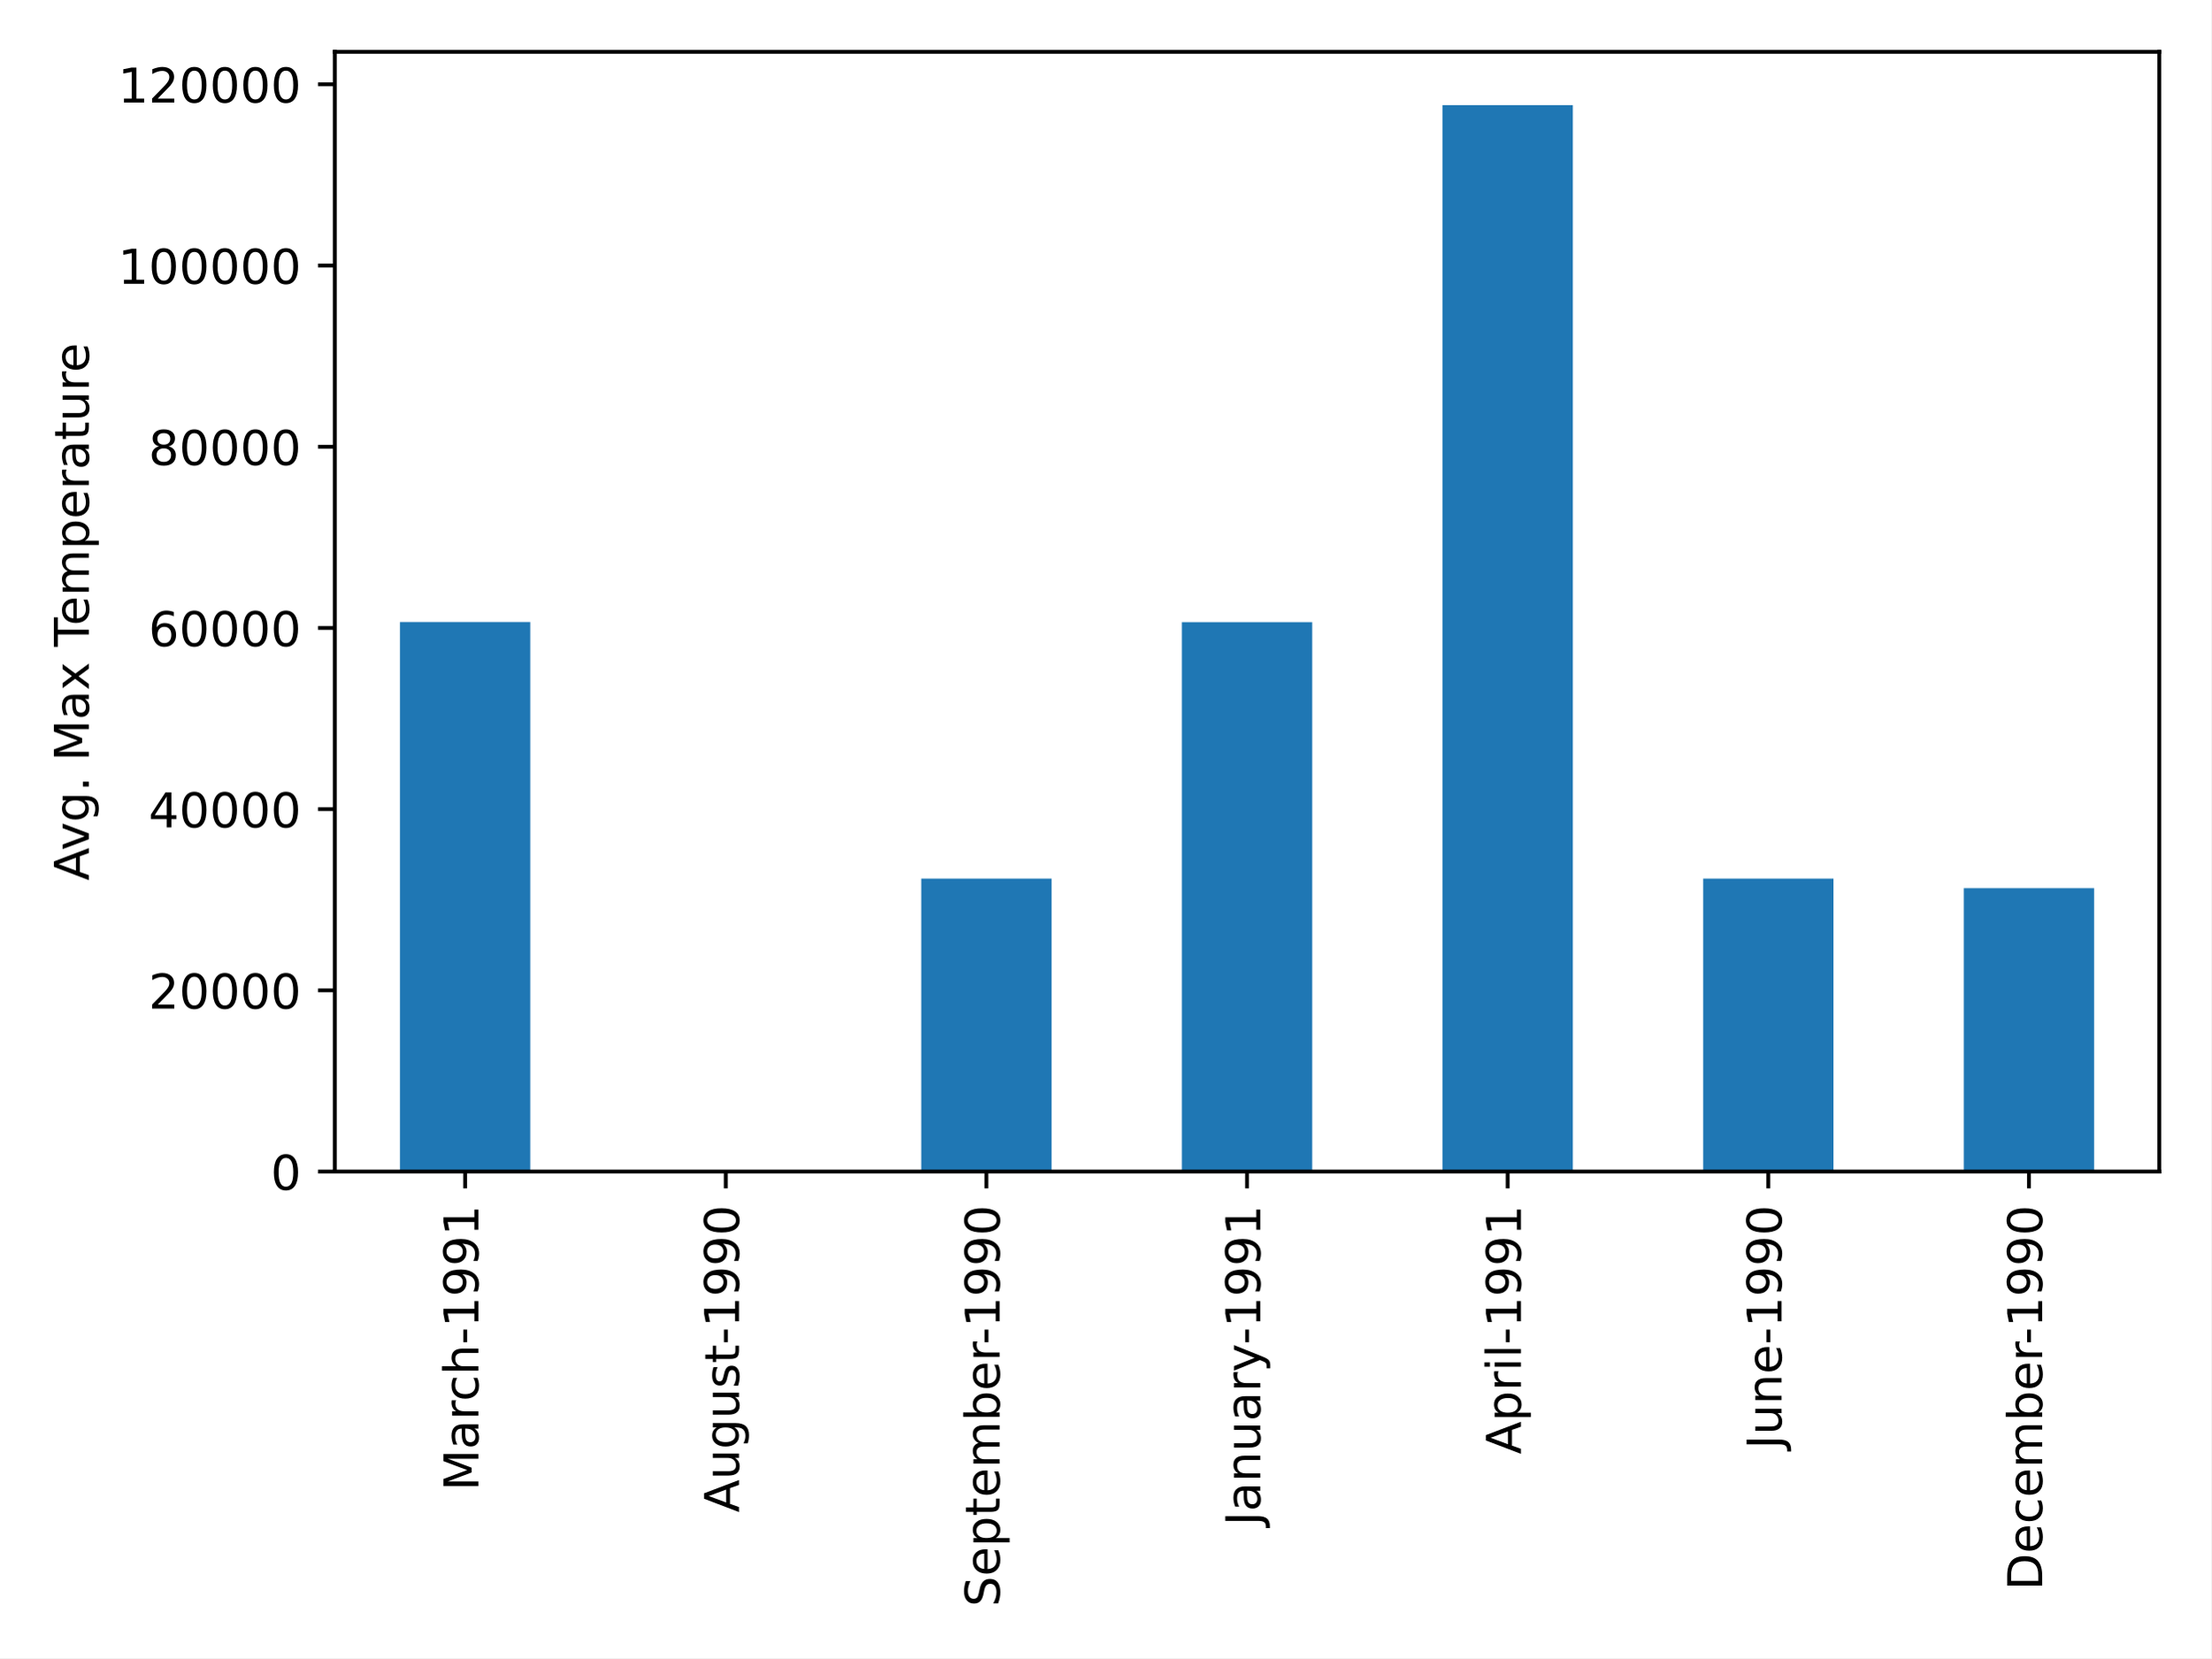
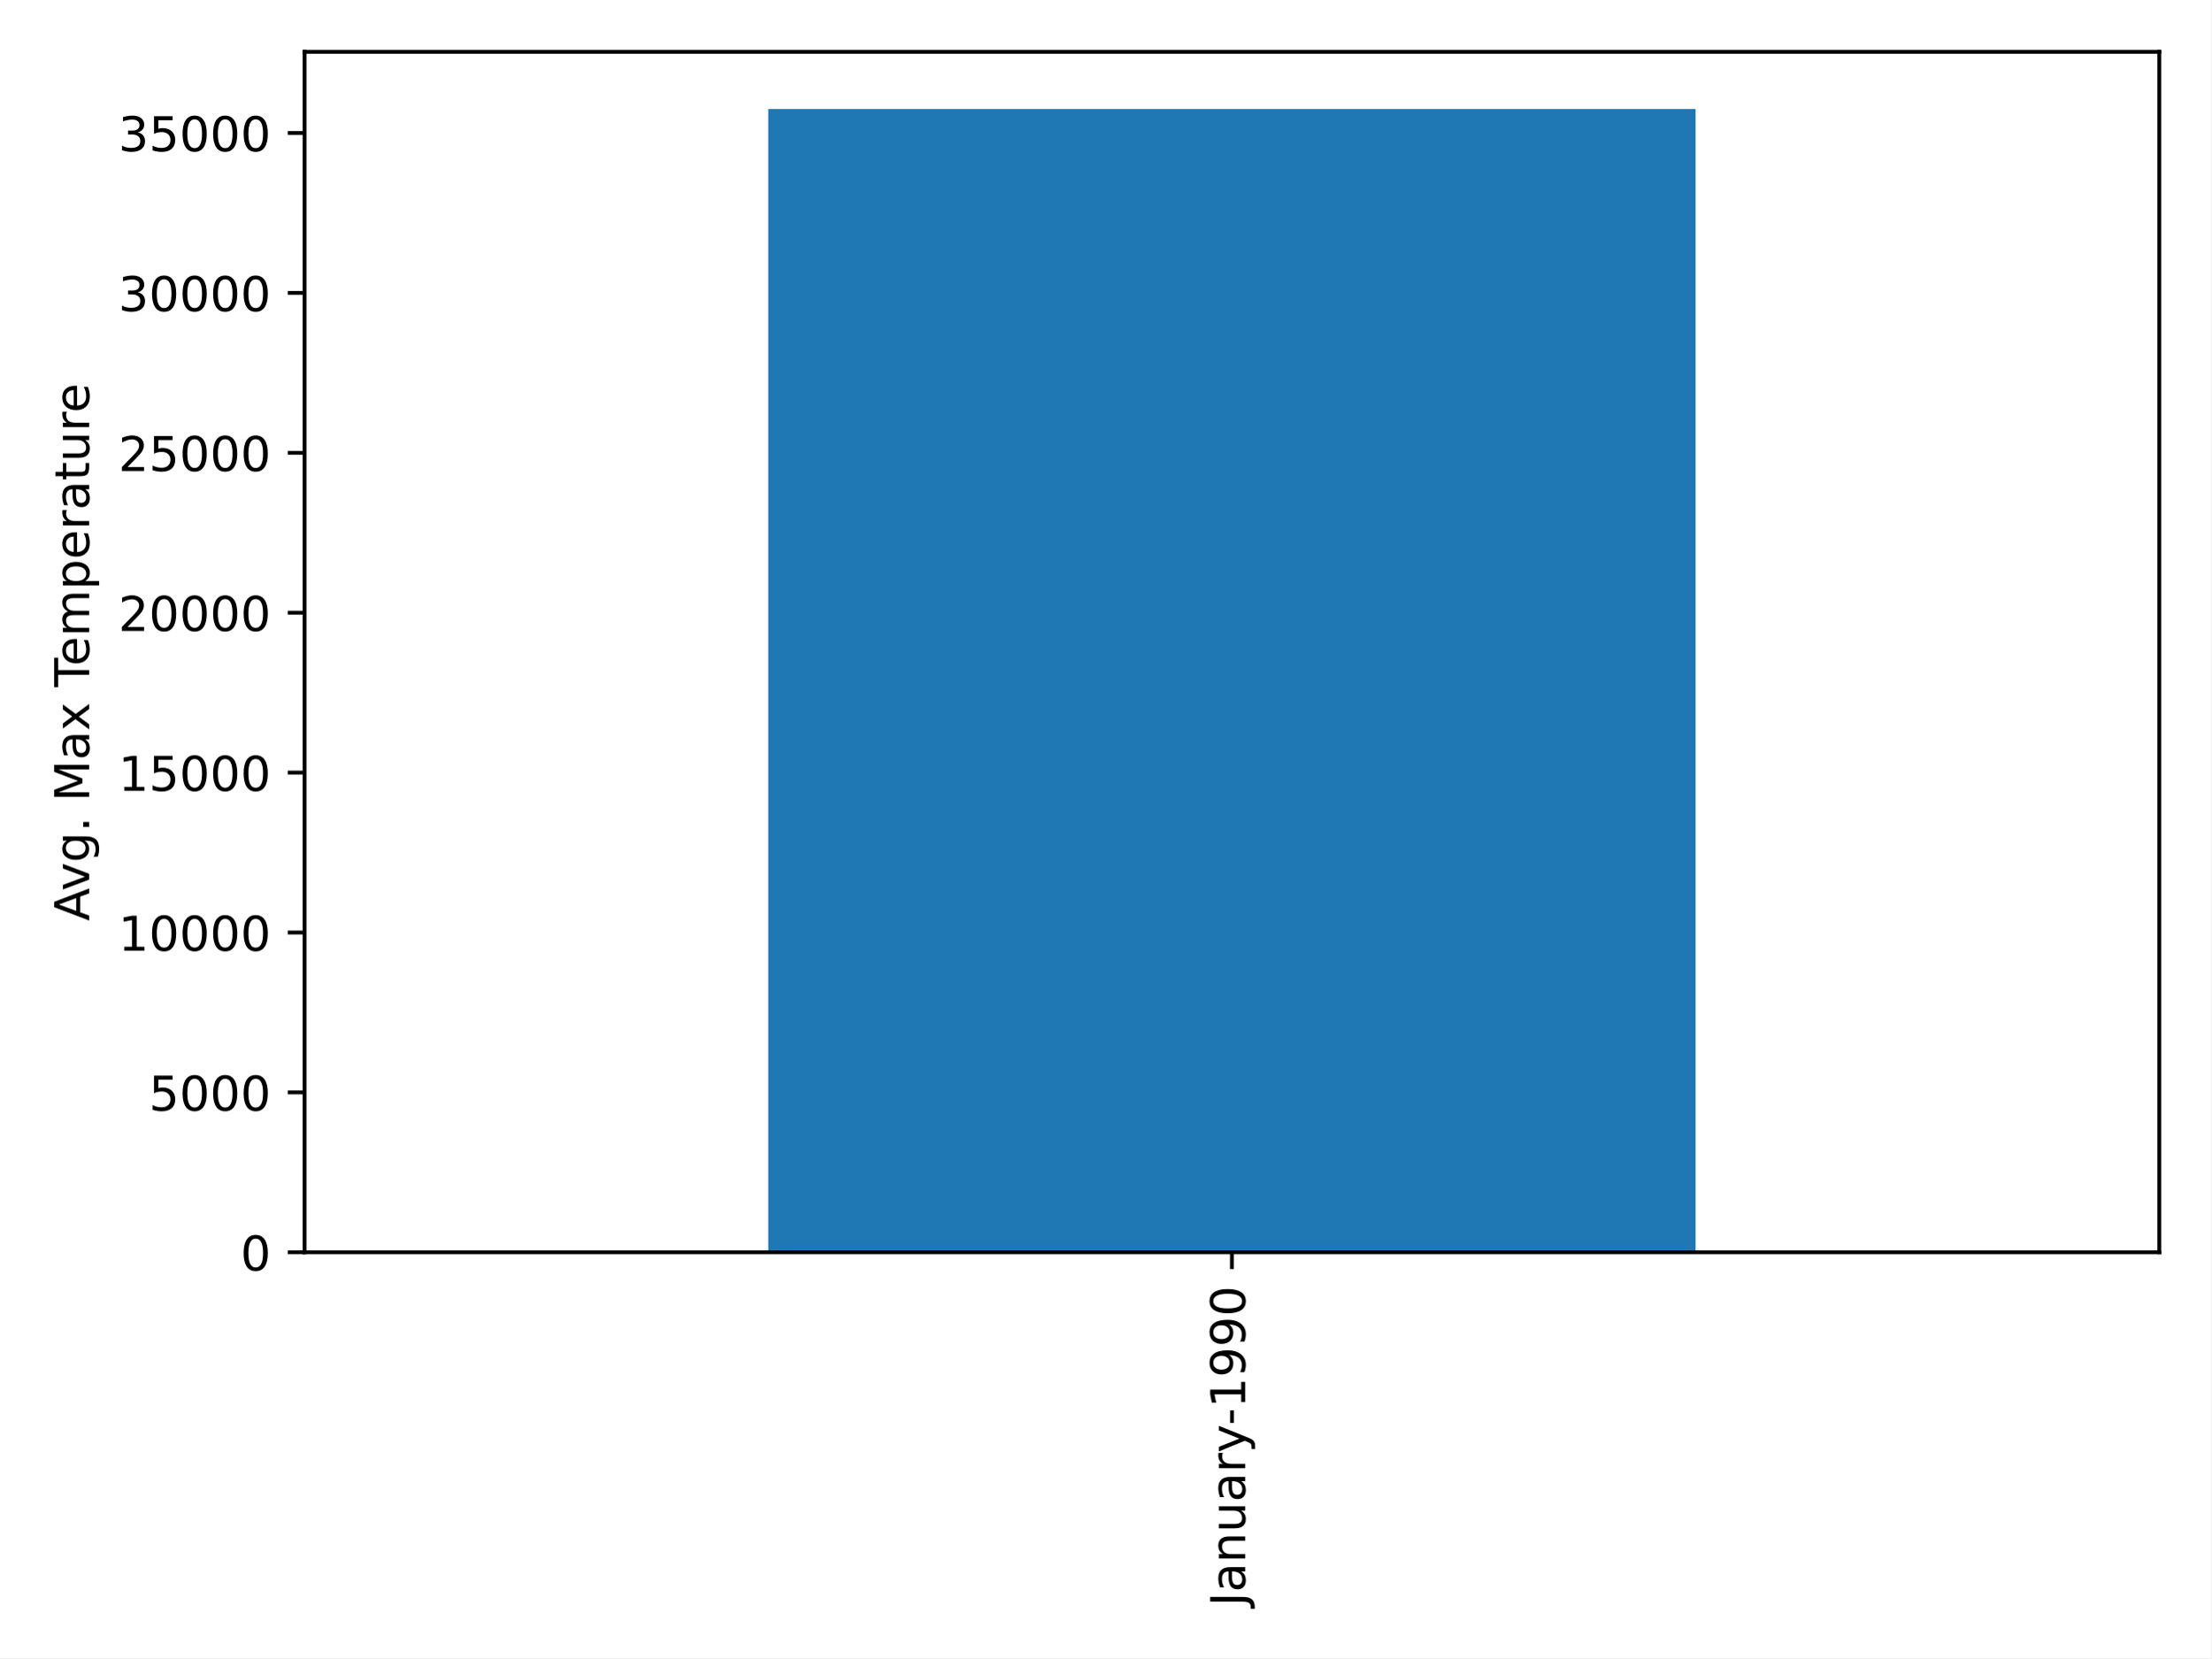
<svg xmlns="http://www.w3.org/2000/svg" xmlns:xlink="http://www.w3.org/1999/xlink" width="460.8pt" height="345.6pt" viewBox="0 0 460.8 345.6" version="1.1">
  <defs>
    <style type="text/css">*{stroke-linejoin: round; stroke-linecap: butt}</style>
  </defs>
  <g id="figure_1">
    <g id="patch_1">
      <path d="M 0 345.6  L 460.8 345.6  L 460.8 0  L 0 0  z " style="fill: #ffffff" />
    </g>
    <g id="axes_1">
      <g id="patch_2">
-         <path d="M 69.77 244.19  L 450 244.19  L 450 10.8  L 69.77 10.8  z " style="fill: #ffffff" />
+         <path d="M 63.47 261.02  L 450 261.02  L 450 10.8  L 63.47 10.8  z " style="fill: #ffffff" />
      </g>
      <g id="patch_3">
-         <path d="M 83.35 244.19  L 110.509 244.19  L 110.509 129.654  L 83.35 129.654  z " clip-path="url(#pbc28291273)" style="fill: #1f77b4" />
-       </g>
-       <g id="patch_4">
-         <path d="M 137.668 244.19  L 164.827 244.19  L 164.827 244.038  L 137.668 244.038  z " clip-path="url(#pbc28291273)" style="fill: #1f77b4" />
-       </g>
-       <g id="patch_5">
-         <path d="M 191.987 244.19  L 219.146 244.19  L 219.146 183.134  L 191.987 183.134  z " clip-path="url(#pbc28291273)" style="fill: #1f77b4" />
-       </g>
-       <g id="patch_6">
-         <path d="M 246.305 244.19  L 273.465 244.19  L 273.465 129.669  L 246.305 129.669  z " clip-path="url(#pbc28291273)" style="fill: #1f77b4" />
-       </g>
-       <g id="patch_7">
-         <path d="M 300.624 244.19  L 327.783 244.19  L 327.783 21.914  L 300.624 21.914  z " clip-path="url(#pbc28291273)" style="fill: #1f77b4" />
-       </g>
-       <g id="patch_8">
-         <path d="M 354.942 244.19  L 382.102 244.19  L 382.102 183.127  L 354.942 183.127  z " clip-path="url(#pbc28291273)" style="fill: #1f77b4" />
-       </g>
-       <g id="patch_9">
-         <path d="M 409.261 244.19  L 436.42 244.19  L 436.42 185.119  L 409.261 185.119  z " clip-path="url(#pbc28291273)" style="fill: #1f77b4" />
+         <path d="M 160.102 261.02  L 353.368 261.02  L 353.368 22.715  L 160.102 22.715  z " clip-path="url(#pdf7bbe74b1)" style="fill: #1f77b4" />
      </g>
      <g id="matplotlib.axis_1">
        <g id="xtick_1">
          <g id="line2d_1">
            <defs>
-               <path id="m9dfd75c09c" d="M 0 0  L 0 3.5  " style="stroke: #000000; stroke-width: 0.8" />
+               <path id="md029261d24" d="M 0 0  L 0 3.5  " style="stroke: #000000; stroke-width: 0.8" />
            </defs>
            <g>
-               <use xlink:href="#m9dfd75c09c" x="96.929" y="244.19" style="stroke: #000000; stroke-width: 0.8" />
+               <use xlink:href="#md029261d24" x="256.735" y="261.02" style="stroke: #000000; stroke-width: 0.8" />
            </g>
          </g>
          <g id="text_1">
-             <g transform="translate(99.68866 310.7259) rotate(-90) scale(0.1 -0.1)">
-               <defs>
-                 <path id="DejaVuSans-4d" d="M 628 4666  L 1569 4666  L 2759 1491  L 3956 4666  L 4897 4666  L 4897 0  L 4281 0  L 4281 4097  L 3078 897  L 2444 897  L 1241 4097  L 1241 0  L 628 0  L 628 4666  z " transform="scale(0.015625)" />
+             <g transform="translate(259.4944 334.8138) rotate(-90) scale(0.1 -0.1)">
+               <defs>
+                 <path id="DejaVuSans-4a" d="M 628 4666  L 1259 4666  L 1259 325  Q 1259 -519 939 -900  Q 619 -1281 -91 -1281  L -331 -1281  L -331 -750  L -134 -750  Q 284 -750 456 -515  Q 628 -281 628 325  L 628 4666  z " transform="scale(0.015625)" />
                <path id="DejaVuSans-61" d="M 2194 1759  Q 1497 1759 1228 1600  Q 959 1441 959 1056  Q 959 750 1161 570  Q 1363 391 1709 391  Q 2188 391 2477 730  Q 2766 1069 2766 1631  L 2766 1759  L 2194 1759  z M 3341 1997  L 3341 0  L 2766 0  L 2766 531  Q 2569 213 2275 61  Q 1981 -91 1556 -91  Q 1019 -91 701 211  Q 384 513 384 1019  Q 384 1609 779 1909  Q 1175 2209 1959 2209  L 2766 2209  L 2766 2266  Q 2766 2663 2505 2880  Q 2244 3097 1772 3097  Q 1472 3097 1187 3025  Q 903 2953 641 2809  L 641 3341  Q 956 3463 1253 3523  Q 1550 3584 1831 3584  Q 2591 3584 2966 3190  Q 3341 2797 3341 1997  z " transform="scale(0.015625)" />
+                 <path id="DejaVuSans-6e" d="M 3513 2113  L 3513 0  L 2938 0  L 2938 2094  Q 2938 2591 2744 2837  Q 2550 3084 2163 3084  Q 1697 3084 1428 2787  Q 1159 2491 1159 1978  L 1159 0  L 581 0  L 581 3500  L 1159 3500  L 1159 2956  Q 1366 3272 1645 3428  Q 1925 3584 2291 3584  Q 2894 3584 3203 3211  Q 3513 2838 3513 2113  z " transform="scale(0.015625)" />
+                 <path id="DejaVuSans-75" d="M 544 1381  L 544 3500  L 1119 3500  L 1119 1403  Q 1119 906 1312 657  Q 1506 409 1894 409  Q 2359 409 2629 706  Q 2900 1003 2900 1516  L 2900 3500  L 3475 3500  L 3475 0  L 2900 0  L 2900 538  Q 2691 219 2414 64  Q 2138 -91 1772 -91  Q 1169 -91 856 284  Q 544 659 544 1381  z M 1991 3584  L 1991 3584  z " transform="scale(0.015625)" />
                <path id="DejaVuSans-72" d="M 2631 2963  Q 2534 3019 2420 3045  Q 2306 3072 2169 3072  Q 1681 3072 1420 2755  Q 1159 2438 1159 1844  L 1159 0  L 581 0  L 581 3500  L 1159 3500  L 1159 2956  Q 1341 3275 1631 3429  Q 1922 3584 2338 3584  Q 2397 3584 2469 3576  Q 2541 3569 2628 3553  L 2631 2963  z " transform="scale(0.015625)" />
-                 <path id="DejaVuSans-63" d="M 3122 3366  L 3122 2828  Q 2878 2963 2633 3030  Q 2388 3097 2138 3097  Q 1578 3097 1268 2742  Q 959 2388 959 1747  Q 959 1106 1268 751  Q 1578 397 2138 397  Q 2388 397 2633 464  Q 2878 531 3122 666  L 3122 134  Q 2881 22 2623 -34  Q 2366 -91 2075 -91  Q 1284 -91 818 406  Q 353 903 353 1747  Q 353 2603 823 3093  Q 1294 3584 2113 3584  Q 2378 3584 2631 3529  Q 2884 3475 3122 3366  z " transform="scale(0.015625)" />
-                 <path id="DejaVuSans-68" d="M 3513 2113  L 3513 0  L 2938 0  L 2938 2094  Q 2938 2591 2744 2837  Q 2550 3084 2163 3084  Q 1697 3084 1428 2787  Q 1159 2491 1159 1978  L 1159 0  L 581 0  L 581 4863  L 1159 4863  L 1159 2956  Q 1366 3272 1645 3428  Q 1925 3584 2291 3584  Q 2894 3584 3203 3211  Q 3513 2838 3513 2113  z " transform="scale(0.015625)" />
+                 <path id="DejaVuSans-79" d="M 2059 -325  Q 1816 -950 1584 -1140  Q 1353 -1331 966 -1331  L 506 -1331  L 506 -850  L 844 -850  Q 1081 -850 1212 -737  Q 1344 -625 1503 -206  L 1606 56  L 191 3500  L 800 3500  L 1894 763  L 2988 3500  L 3597 3500  L 2059 -325  z " transform="scale(0.015625)" />
                <path id="DejaVuSans-2d" d="M 313 2009  L 1997 2009  L 1997 1497  L 313 1497  L 313 2009  z " transform="scale(0.015625)" />
                <path id="DejaVuSans-31" d="M 794 531  L 1825 531  L 1825 4091  L 703 3866  L 703 4441  L 1819 4666  L 2450 4666  L 2450 531  L 3481 531  L 3481 0  L 794 0  L 794 531  z " transform="scale(0.015625)" />
                <path id="DejaVuSans-39" d="M 703 97  L 703 672  Q 941 559 1184 500  Q 1428 441 1663 441  Q 2288 441 2617 861  Q 2947 1281 2994 2138  Q 2813 1869 2534 1725  Q 2256 1581 1919 1581  Q 1219 1581 811 2004  Q 403 2428 403 3163  Q 403 3881 828 4315  Q 1253 4750 1959 4750  Q 2769 4750 3195 4129  Q 3622 3509 3622 2328  Q 3622 1225 3098 567  Q 2575 -91 1691 -91  Q 1453 -91 1209 -44  Q 966 3 703 97  z M 1959 2075  Q 2384 2075 2632 2365  Q 2881 2656 2881 3163  Q 2881 3666 2632 3958  Q 2384 4250 1959 4250  Q 1534 4250 1286 3958  Q 1038 3666 1038 3163  Q 1038 2656 1286 2365  Q 1534 2075 1959 2075  z " transform="scale(0.015625)" />
-               </defs>
-               <use xlink:href="#DejaVuSans-4d" />
-               <use xlink:href="#DejaVuSans-61" x="86.279" />
-               <use xlink:href="#DejaVuSans-72" x="147.559" />
-               <use xlink:href="#DejaVuSans-63" x="186.422" />
-               <use xlink:href="#DejaVuSans-68" x="241.402" />
-               <use xlink:href="#DejaVuSans-2d" x="304.781" />
-               <use xlink:href="#DejaVuSans-31" x="340.865" />
-               <use xlink:href="#DejaVuSans-39" x="404.488" />
-               <use xlink:href="#DejaVuSans-39" x="468.111" />
-               <use xlink:href="#DejaVuSans-31" x="531.734" />
-             </g>
-           </g>
-         </g>
-         <g id="xtick_2">
-           <g id="line2d_2">
-             <g>
-               <use xlink:href="#m9dfd75c09c" x="151.248" y="244.19" style="stroke: #000000; stroke-width: 0.8" />
-             </g>
-           </g>
-           <g id="text_2">
-             <g transform="translate(154.0072 315.2416) rotate(-90) scale(0.1 -0.1)">
-               <defs>
-                 <path id="DejaVuSans-41" d="M 2188 4044  L 1331 1722  L 3047 1722  L 2188 4044  z M 1831 4666  L 2547 4666  L 4325 0  L 3669 0  L 3244 1197  L 1141 1197  L 716 0  L 50 0  L 1831 4666  z " transform="scale(0.015625)" />
-                 <path id="DejaVuSans-75" d="M 544 1381  L 544 3500  L 1119 3500  L 1119 1403  Q 1119 906 1312 657  Q 1506 409 1894 409  Q 2359 409 2629 706  Q 2900 1003 2900 1516  L 2900 3500  L 3475 3500  L 3475 0  L 2900 0  L 2900 538  Q 2691 219 2414 64  Q 2138 -91 1772 -91  Q 1169 -91 856 284  Q 544 659 544 1381  z M 1991 3584  L 1991 3584  z " transform="scale(0.015625)" />
-                 <path id="DejaVuSans-67" d="M 2906 1791  Q 2906 2416 2648 2759  Q 2391 3103 1925 3103  Q 1463 3103 1205 2759  Q 947 2416 947 1791  Q 947 1169 1205 825  Q 1463 481 1925 481  Q 2391 481 2648 825  Q 2906 1169 2906 1791  z M 3481 434  Q 3481 -459 3084 -895  Q 2688 -1331 1869 -1331  Q 1566 -1331 1297 -1286  Q 1028 -1241 775 -1147  L 775 -588  Q 1028 -725 1275 -790  Q 1522 -856 1778 -856  Q 2344 -856 2625 -561  Q 2906 -266 2906 331  L 2906 616  Q 2728 306 2450 153  Q 2172 0 1784 0  Q 1141 0 747 490  Q 353 981 353 1791  Q 353 2603 747 3093  Q 1141 3584 1784 3584  Q 2172 3584 2450 3431  Q 2728 3278 2906 2969  L 2906 3500  L 3481 3500  L 3481 434  z " transform="scale(0.015625)" />
-                 <path id="DejaVuSans-73" d="M 2834 3397  L 2834 2853  Q 2591 2978 2328 3040  Q 2066 3103 1784 3103  Q 1356 3103 1142 2972  Q 928 2841 928 2578  Q 928 2378 1081 2264  Q 1234 2150 1697 2047  L 1894 2003  Q 2506 1872 2764 1633  Q 3022 1394 3022 966  Q 3022 478 2636 193  Q 2250 -91 1575 -91  Q 1294 -91 989 -36  Q 684 19 347 128  L 347 722  Q 666 556 975 473  Q 1284 391 1588 391  Q 1994 391 2212 530  Q 2431 669 2431 922  Q 2431 1156 2273 1281  Q 2116 1406 1581 1522  L 1381 1569  Q 847 1681 609 1914  Q 372 2147 372 2553  Q 372 3047 722 3315  Q 1072 3584 1716 3584  Q 2034 3584 2315 3537  Q 2597 3491 2834 3397  z " transform="scale(0.015625)" />
-                 <path id="DejaVuSans-74" d="M 1172 4494  L 1172 3500  L 2356 3500  L 2356 3053  L 1172 3053  L 1172 1153  Q 1172 725 1289 603  Q 1406 481 1766 481  L 2356 481  L 2356 0  L 1766 0  Q 1100 0 847 248  Q 594 497 594 1153  L 594 3053  L 172 3053  L 172 3500  L 594 3500  L 594 4494  L 1172 4494  z " transform="scale(0.015625)" />
                <path id="DejaVuSans-30" d="M 2034 4250  Q 1547 4250 1301 3770  Q 1056 3291 1056 2328  Q 1056 1369 1301 889  Q 1547 409 2034 409  Q 2525 409 2770 889  Q 3016 1369 3016 2328  Q 3016 3291 2770 3770  Q 2525 4250 2034 4250  z M 2034 4750  Q 2819 4750 3233 4129  Q 3647 3509 3647 2328  Q 3647 1150 3233 529  Q 2819 -91 2034 -91  Q 1250 -91 836 529  Q 422 1150 422 2328  Q 422 3509 836 4129  Q 1250 4750 2034 4750  z " transform="scale(0.015625)" />
-               </defs>
-               <use xlink:href="#DejaVuSans-41" />
-               <use xlink:href="#DejaVuSans-75" x="68.408" />
-               <use xlink:href="#DejaVuSans-67" x="131.787" />
-               <use xlink:href="#DejaVuSans-75" x="195.264" />
-               <use xlink:href="#DejaVuSans-73" x="258.643" />
-               <use xlink:href="#DejaVuSans-74" x="310.742" />
-               <use xlink:href="#DejaVuSans-2d" x="349.951" />
-               <use xlink:href="#DejaVuSans-31" x="386.035" />
-               <use xlink:href="#DejaVuSans-39" x="449.658" />
-               <use xlink:href="#DejaVuSans-39" x="513.281" />
-               <use xlink:href="#DejaVuSans-30" x="576.904" />
-             </g>
-           </g>
-         </g>
-         <g id="xtick_3">
-           <g id="line2d_3">
-             <g>
-               <use xlink:href="#m9dfd75c09c" x="205.566" y="244.19" style="stroke: #000000; stroke-width: 0.8" />
-             </g>
-           </g>
-           <g id="text_3">
-             <g transform="translate(208.3258 334.8869) rotate(-90) scale(0.1 -0.1)">
-               <defs>
-                 <path id="DejaVuSans-53" d="M 3425 4513  L 3425 3897  Q 3066 4069 2747 4153  Q 2428 4238 2131 4238  Q 1616 4238 1336 4038  Q 1056 3838 1056 3469  Q 1056 3159 1242 3001  Q 1428 2844 1947 2747  L 2328 2669  Q 3034 2534 3370 2195  Q 3706 1856 3706 1288  Q 3706 609 3251 259  Q 2797 -91 1919 -91  Q 1588 -91 1214 -16  Q 841 59 441 206  L 441 856  Q 825 641 1194 531  Q 1563 422 1919 422  Q 2459 422 2753 634  Q 3047 847 3047 1241  Q 3047 1584 2836 1778  Q 2625 1972 2144 2069  L 1759 2144  Q 1053 2284 737 2584  Q 422 2884 422 3419  Q 422 4038 858 4394  Q 1294 4750 2059 4750  Q 2388 4750 2728 4690  Q 3069 4631 3425 4513  z " transform="scale(0.015625)" />
-                 <path id="DejaVuSans-65" d="M 3597 1894  L 3597 1613  L 953 1613  Q 991 1019 1311 708  Q 1631 397 2203 397  Q 2534 397 2845 478  Q 3156 559 3463 722  L 3463 178  Q 3153 47 2828 -22  Q 2503 -91 2169 -91  Q 1331 -91 842 396  Q 353 884 353 1716  Q 353 2575 817 3079  Q 1281 3584 2069 3584  Q 2775 3584 3186 3129  Q 3597 2675 3597 1894  z M 3022 2063  Q 3016 2534 2758 2815  Q 2500 3097 2075 3097  Q 1594 3097 1305 2825  Q 1016 2553 972 2059  L 3022 2063  z " transform="scale(0.015625)" />
-                 <path id="DejaVuSans-70" d="M 1159 525  L 1159 -1331  L 581 -1331  L 581 3500  L 1159 3500  L 1159 2969  Q 1341 3281 1617 3432  Q 1894 3584 2278 3584  Q 2916 3584 3314 3078  Q 3713 2572 3713 1747  Q 3713 922 3314 415  Q 2916 -91 2278 -91  Q 1894 -91 1617 61  Q 1341 213 1159 525  z M 3116 1747  Q 3116 2381 2855 2742  Q 2594 3103 2138 3103  Q 1681 3103 1420 2742  Q 1159 2381 1159 1747  Q 1159 1113 1420 752  Q 1681 391 2138 391  Q 2594 391 2855 752  Q 3116 1113 3116 1747  z " transform="scale(0.015625)" />
-                 <path id="DejaVuSans-6d" d="M 3328 2828  Q 3544 3216 3844 3400  Q 4144 3584 4550 3584  Q 5097 3584 5394 3201  Q 5691 2819 5691 2113  L 5691 0  L 5113 0  L 5113 2094  Q 5113 2597 4934 2840  Q 4756 3084 4391 3084  Q 3944 3084 3684 2787  Q 3425 2491 3425 1978  L 3425 0  L 2847 0  L 2847 2094  Q 2847 2600 2669 2842  Q 2491 3084 2119 3084  Q 1678 3084 1418 2786  Q 1159 2488 1159 1978  L 1159 0  L 581 0  L 581 3500  L 1159 3500  L 1159 2956  Q 1356 3278 1631 3431  Q 1906 3584 2284 3584  Q 2666 3584 2933 3390  Q 3200 3197 3328 2828  z " transform="scale(0.015625)" />
-                 <path id="DejaVuSans-62" d="M 3116 1747  Q 3116 2381 2855 2742  Q 2594 3103 2138 3103  Q 1681 3103 1420 2742  Q 1159 2381 1159 1747  Q 1159 1113 1420 752  Q 1681 391 2138 391  Q 2594 391 2855 752  Q 3116 1113 3116 1747  z M 1159 2969  Q 1341 3281 1617 3432  Q 1894 3584 2278 3584  Q 2916 3584 3314 3078  Q 3713 2572 3713 1747  Q 3713 922 3314 415  Q 2916 -91 2278 -91  Q 1894 -91 1617 61  Q 1341 213 1159 525  L 1159 0  L 581 0  L 581 4863  L 1159 4863  L 1159 2969  z " transform="scale(0.015625)" />
-               </defs>
-               <use xlink:href="#DejaVuSans-53" />
-               <use xlink:href="#DejaVuSans-65" x="63.477" />
-               <use xlink:href="#DejaVuSans-70" x="125" />
-               <use xlink:href="#DejaVuSans-74" x="188.477" />
-               <use xlink:href="#DejaVuSans-65" x="227.686" />
-               <use xlink:href="#DejaVuSans-6d" x="289.209" />
-               <use xlink:href="#DejaVuSans-62" x="386.621" />
-               <use xlink:href="#DejaVuSans-65" x="450.098" />
-               <use xlink:href="#DejaVuSans-72" x="511.621" />
-               <use xlink:href="#DejaVuSans-2d" x="546.359" />
-               <use xlink:href="#DejaVuSans-31" x="582.443" />
-               <use xlink:href="#DejaVuSans-39" x="646.066" />
-               <use xlink:href="#DejaVuSans-39" x="709.689" />
-               <use xlink:href="#DejaVuSans-30" x="773.312" />
-             </g>
-           </g>
-         </g>
-         <g id="xtick_4">
-           <g id="line2d_4">
-             <g>
-               <use xlink:href="#m9dfd75c09c" x="259.885" y="244.19" style="stroke: #000000; stroke-width: 0.8" />
-             </g>
-           </g>
-           <g id="text_4">
-             <g transform="translate(262.6444 317.9837) rotate(-90) scale(0.1 -0.1)">
-               <defs>
-                 <path id="DejaVuSans-4a" d="M 628 4666  L 1259 4666  L 1259 325  Q 1259 -519 939 -900  Q 619 -1281 -91 -1281  L -331 -1281  L -331 -750  L -134 -750  Q 284 -750 456 -515  Q 628 -281 628 325  L 628 4666  z " transform="scale(0.015625)" />
-                 <path id="DejaVuSans-6e" d="M 3513 2113  L 3513 0  L 2938 0  L 2938 2094  Q 2938 2591 2744 2837  Q 2550 3084 2163 3084  Q 1697 3084 1428 2787  Q 1159 2491 1159 1978  L 1159 0  L 581 0  L 581 3500  L 1159 3500  L 1159 2956  Q 1366 3272 1645 3428  Q 1925 3584 2291 3584  Q 2894 3584 3203 3211  Q 3513 2838 3513 2113  z " transform="scale(0.015625)" />
-                 <path id="DejaVuSans-79" d="M 2059 -325  Q 1816 -950 1584 -1140  Q 1353 -1331 966 -1331  L 506 -1331  L 506 -850  L 844 -850  Q 1081 -850 1212 -737  Q 1344 -625 1503 -206  L 1606 56  L 191 3500  L 800 3500  L 1894 763  L 2988 3500  L 3597 3500  L 2059 -325  z " transform="scale(0.015625)" />
              </defs>
              <use xlink:href="#DejaVuSans-4a" />
              <use xlink:href="#DejaVuSans-61" x="29.492" />
              <use xlink:href="#DejaVuSans-6e" x="90.771" />
              <use xlink:href="#DejaVuSans-75" x="154.15" />
              <use xlink:href="#DejaVuSans-61" x="217.529" />
              <use xlink:href="#DejaVuSans-72" x="278.809" />
              <use xlink:href="#DejaVuSans-79" x="319.922" />
              <use xlink:href="#DejaVuSans-2d" x="377.352" />
              <use xlink:href="#DejaVuSans-31" x="413.436" />
              <use xlink:href="#DejaVuSans-39" x="477.059" />
              <use xlink:href="#DejaVuSans-39" x="540.682" />
-               <use xlink:href="#DejaVuSans-31" x="604.305" />
-             </g>
-           </g>
-         </g>
-         <g id="xtick_5">
-           <g id="line2d_5">
-             <g>
-               <use xlink:href="#m9dfd75c09c" x="314.204" y="244.19" style="stroke: #000000; stroke-width: 0.8" />
-             </g>
-           </g>
-           <g id="text_5">
-             <g transform="translate(316.9629 303.1041) rotate(-90) scale(0.1 -0.1)">
-               <defs>
-                 <path id="DejaVuSans-69" d="M 603 3500  L 1178 3500  L 1178 0  L 603 0  L 603 3500  z M 603 4863  L 1178 4863  L 1178 4134  L 603 4134  L 603 4863  z " transform="scale(0.015625)" />
-                 <path id="DejaVuSans-6c" d="M 603 4863  L 1178 4863  L 1178 0  L 603 0  L 603 4863  z " transform="scale(0.015625)" />
-               </defs>
-               <use xlink:href="#DejaVuSans-41" />
-               <use xlink:href="#DejaVuSans-70" x="68.408" />
-               <use xlink:href="#DejaVuSans-72" x="131.885" />
-               <use xlink:href="#DejaVuSans-69" x="172.998" />
-               <use xlink:href="#DejaVuSans-6c" x="200.781" />
-               <use xlink:href="#DejaVuSans-2d" x="228.564" />
-               <use xlink:href="#DejaVuSans-31" x="264.648" />
-               <use xlink:href="#DejaVuSans-39" x="328.271" />
-               <use xlink:href="#DejaVuSans-39" x="391.895" />
-               <use xlink:href="#DejaVuSans-31" x="455.518" />
-             </g>
-           </g>
-         </g>
-         <g id="xtick_6">
-           <g id="line2d_6">
-             <g>
-               <use xlink:href="#m9dfd75c09c" x="368.522" y="244.19" style="stroke: #000000; stroke-width: 0.8" />
-             </g>
-           </g>
-           <g id="text_6">
-             <g transform="translate(371.2815 302.0259) rotate(-90) scale(0.1 -0.1)">
-               <use xlink:href="#DejaVuSans-4a" />
-               <use xlink:href="#DejaVuSans-75" x="29.492" />
-               <use xlink:href="#DejaVuSans-6e" x="92.871" />
-               <use xlink:href="#DejaVuSans-65" x="156.25" />
-               <use xlink:href="#DejaVuSans-2d" x="217.773" />
-               <use xlink:href="#DejaVuSans-31" x="253.857" />
-               <use xlink:href="#DejaVuSans-39" x="317.48" />
-               <use xlink:href="#DejaVuSans-39" x="381.104" />
-               <use xlink:href="#DejaVuSans-30" x="444.727" />
-             </g>
-           </g>
-         </g>
-         <g id="xtick_7">
-           <g id="line2d_7">
-             <g>
-               <use xlink:href="#m9dfd75c09c" x="422.841" y="244.19" style="stroke: #000000; stroke-width: 0.8" />
-             </g>
-           </g>
-           <g id="text_7">
-             <g transform="translate(425.6001 331.4681) rotate(-90) scale(0.1 -0.1)">
-               <defs>
-                 <path id="DejaVuSans-44" d="M 1259 4147  L 1259 519  L 2022 519  Q 2988 519 3436 956  Q 3884 1394 3884 2338  Q 3884 3275 3436 3711  Q 2988 4147 2022 4147  L 1259 4147  z M 628 4666  L 1925 4666  Q 3281 4666 3915 4102  Q 4550 3538 4550 2338  Q 4550 1131 3912 565  Q 3275 0 1925 0  L 628 0  L 628 4666  z " transform="scale(0.015625)" />
-               </defs>
-               <use xlink:href="#DejaVuSans-44" />
-               <use xlink:href="#DejaVuSans-65" x="77.002" />
-               <use xlink:href="#DejaVuSans-63" x="138.525" />
-               <use xlink:href="#DejaVuSans-65" x="193.506" />
-               <use xlink:href="#DejaVuSans-6d" x="255.029" />
-               <use xlink:href="#DejaVuSans-62" x="352.441" />
-               <use xlink:href="#DejaVuSans-65" x="415.918" />
-               <use xlink:href="#DejaVuSans-72" x="477.441" />
-               <use xlink:href="#DejaVuSans-2d" x="512.18" />
-               <use xlink:href="#DejaVuSans-31" x="548.264" />
-               <use xlink:href="#DejaVuSans-39" x="611.887" />
-               <use xlink:href="#DejaVuSans-39" x="675.51" />
-               <use xlink:href="#DejaVuSans-30" x="739.133" />
+               <use xlink:href="#DejaVuSans-30" x="604.305" />
            </g>
          </g>
        </g>
      </g>
      <g id="matplotlib.axis_2">
        <g id="ytick_1">
+           <g id="line2d_2">
+             <defs>
+               <path id="m66ac1170ca" d="M 0 0  L -3.5 0  " style="stroke: #000000; stroke-width: 0.8" />
+             </defs>
+             <g>
+               <use xlink:href="#m66ac1170ca" x="63.47" y="261.02" style="stroke: #000000; stroke-width: 0.8" />
+             </g>
+           </g>
+           <g id="text_2">
+             <g transform="translate(50.1075 264.8192) scale(0.1 -0.1)">
+               <use xlink:href="#DejaVuSans-30" />
+             </g>
+           </g>
+         </g>
+         <g id="ytick_2">
+           <g id="line2d_3">
+             <g>
+               <use xlink:href="#m66ac1170ca" x="63.47" y="227.691" style="stroke: #000000; stroke-width: 0.8" />
+             </g>
+           </g>
+           <g id="text_3">
+             <g transform="translate(31.02 231.4901) scale(0.1 -0.1)">
+               <defs>
+                 <path id="DejaVuSans-35" d="M 691 4666  L 3169 4666  L 3169 4134  L 1269 4134  L 1269 2991  Q 1406 3038 1543 3061  Q 1681 3084 1819 3084  Q 2600 3084 3056 2656  Q 3513 2228 3513 1497  Q 3513 744 3044 326  Q 2575 -91 1722 -91  Q 1428 -91 1123 -41  Q 819 9 494 109  L 494 744  Q 775 591 1075 516  Q 1375 441 1709 441  Q 2250 441 2565 725  Q 2881 1009 2881 1497  Q 2881 1984 2565 2268  Q 2250 2553 1709 2553  Q 1456 2553 1204 2497  Q 953 2441 691 2322  L 691 4666  z " transform="scale(0.015625)" />
+               </defs>
+               <use xlink:href="#DejaVuSans-35" />
+               <use xlink:href="#DejaVuSans-30" x="63.623" />
+               <use xlink:href="#DejaVuSans-30" x="127.246" />
+               <use xlink:href="#DejaVuSans-30" x="190.869" />
+             </g>
+           </g>
+         </g>
+         <g id="ytick_3">
+           <g id="line2d_4">
+             <g>
+               <use xlink:href="#m66ac1170ca" x="63.47" y="194.362" style="stroke: #000000; stroke-width: 0.8" />
+             </g>
+           </g>
+           <g id="text_4">
+             <g transform="translate(24.6575 198.1609) scale(0.1 -0.1)">
+               <use xlink:href="#DejaVuSans-31" />
+               <use xlink:href="#DejaVuSans-30" x="63.623" />
+               <use xlink:href="#DejaVuSans-30" x="127.246" />
+               <use xlink:href="#DejaVuSans-30" x="190.869" />
+               <use xlink:href="#DejaVuSans-30" x="254.492" />
+             </g>
+           </g>
+         </g>
+         <g id="ytick_4">
+           <g id="line2d_5">
+             <g>
+               <use xlink:href="#m66ac1170ca" x="63.47" y="161.033" style="stroke: #000000; stroke-width: 0.8" />
+             </g>
+           </g>
+           <g id="text_5">
+             <g transform="translate(24.6575 164.8318) scale(0.1 -0.1)">
+               <use xlink:href="#DejaVuSans-31" />
+               <use xlink:href="#DejaVuSans-35" x="63.623" />
+               <use xlink:href="#DejaVuSans-30" x="127.246" />
+               <use xlink:href="#DejaVuSans-30" x="190.869" />
+               <use xlink:href="#DejaVuSans-30" x="254.492" />
+             </g>
+           </g>
+         </g>
+         <g id="ytick_5">
+           <g id="line2d_6">
+             <g>
+               <use xlink:href="#m66ac1170ca" x="63.47" y="127.703" style="stroke: #000000; stroke-width: 0.8" />
+             </g>
+           </g>
+           <g id="text_6">
+             <g transform="translate(24.6575 131.5026) scale(0.1 -0.1)">
+               <defs>
+                 <path id="DejaVuSans-32" d="M 1228 531  L 3431 531  L 3431 0  L 469 0  L 469 531  Q 828 903 1448 1529  Q 2069 2156 2228 2338  Q 2531 2678 2651 2914  Q 2772 3150 2772 3378  Q 2772 3750 2511 3984  Q 2250 4219 1831 4219  Q 1534 4219 1204 4116  Q 875 4013 500 3803  L 500 4441  Q 881 4594 1212 4672  Q 1544 4750 1819 4750  Q 2544 4750 2975 4387  Q 3406 4025 3406 3419  Q 3406 3131 3298 2873  Q 3191 2616 2906 2266  Q 2828 2175 2409 1742  Q 1991 1309 1228 531  z " transform="scale(0.015625)" />
+               </defs>
+               <use xlink:href="#DejaVuSans-32" />
+               <use xlink:href="#DejaVuSans-30" x="63.623" />
+               <use xlink:href="#DejaVuSans-30" x="127.246" />
+               <use xlink:href="#DejaVuSans-30" x="190.869" />
+               <use xlink:href="#DejaVuSans-30" x="254.492" />
+             </g>
+           </g>
+         </g>
+         <g id="ytick_6">
+           <g id="line2d_7">
+             <g>
+               <use xlink:href="#m66ac1170ca" x="63.47" y="94.374" style="stroke: #000000; stroke-width: 0.8" />
+             </g>
+           </g>
+           <g id="text_7">
+             <g transform="translate(24.6575 98.17347) scale(0.1 -0.1)">
+               <use xlink:href="#DejaVuSans-32" />
+               <use xlink:href="#DejaVuSans-35" x="63.623" />
+               <use xlink:href="#DejaVuSans-30" x="127.246" />
+               <use xlink:href="#DejaVuSans-30" x="190.869" />
+               <use xlink:href="#DejaVuSans-30" x="254.492" />
+             </g>
+           </g>
+         </g>
+         <g id="ytick_7">
          <g id="line2d_8">
+             <g>
+               <use xlink:href="#m66ac1170ca" x="63.47" y="61.045" style="stroke: #000000; stroke-width: 0.8" />
+             </g>
+           </g>
+           <g id="text_8">
+             <g transform="translate(24.6575 64.84432) scale(0.1 -0.1)">
+               <defs>
+                 <path id="DejaVuSans-33" d="M 2597 2516  Q 3050 2419 3304 2112  Q 3559 1806 3559 1356  Q 3559 666 3084 287  Q 2609 -91 1734 -91  Q 1441 -91 1130 -33  Q 819 25 488 141  L 488 750  Q 750 597 1062 519  Q 1375 441 1716 441  Q 2309 441 2620 675  Q 2931 909 2931 1356  Q 2931 1769 2642 2001  Q 2353 2234 1838 2234  L 1294 2234  L 1294 2753  L 1863 2753  Q 2328 2753 2575 2939  Q 2822 3125 2822 3475  Q 2822 3834 2567 4026  Q 2313 4219 1838 4219  Q 1578 4219 1281 4162  Q 984 4106 628 3988  L 628 4550  Q 988 4650 1302 4700  Q 1616 4750 1894 4750  Q 2613 4750 3031 4423  Q 3450 4097 3450 3541  Q 3450 3153 3228 2886  Q 3006 2619 2597 2516  z " transform="scale(0.015625)" />
+               </defs>
+               <use xlink:href="#DejaVuSans-33" />
+               <use xlink:href="#DejaVuSans-30" x="63.623" />
+               <use xlink:href="#DejaVuSans-30" x="127.246" />
+               <use xlink:href="#DejaVuSans-30" x="190.869" />
+               <use xlink:href="#DejaVuSans-30" x="254.492" />
+             </g>
+           </g>
+         </g>
+         <g id="ytick_8">
+           <g id="line2d_9">
+             <g>
+               <use xlink:href="#m66ac1170ca" x="63.47" y="27.716" style="stroke: #000000; stroke-width: 0.8" />
+             </g>
+           </g>
+           <g id="text_9">
+             <g transform="translate(24.6575 31.51517) scale(0.1 -0.1)">
+               <use xlink:href="#DejaVuSans-33" />
+               <use xlink:href="#DejaVuSans-35" x="63.623" />
+               <use xlink:href="#DejaVuSans-30" x="127.246" />
+               <use xlink:href="#DejaVuSans-30" x="190.869" />
+               <use xlink:href="#DejaVuSans-30" x="254.492" />
+             </g>
+           </g>
+         </g>
+         <g id="text_10">
+           <g transform="translate(18.57781 191.9444) rotate(-90) scale(0.1 -0.1)">
            <defs>
-               <path id="m3cfdd14532" d="M 0 0  L -3.5 0  " style="stroke: #000000; stroke-width: 0.8" />
-             </defs>
-             <g>
-               <use xlink:href="#m3cfdd14532" x="69.77" y="244.19" style="stroke: #000000; stroke-width: 0.8" />
-             </g>
-           </g>
-           <g id="text_8">
-             <g transform="translate(56.4075 247.9892) scale(0.1 -0.1)">
-               <use xlink:href="#DejaVuSans-30" />
-             </g>
-           </g>
-         </g>
-         <g id="ytick_2">
-           <g id="line2d_9">
-             <g>
-               <use xlink:href="#m3cfdd14532" x="69.77" y="206.42" style="stroke: #000000; stroke-width: 0.8" />
-             </g>
-           </g>
-           <g id="text_9">
-             <g transform="translate(30.9575 210.2192) scale(0.1 -0.1)">
-               <defs>
-                 <path id="DejaVuSans-32" d="M 1228 531  L 3431 531  L 3431 0  L 469 0  L 469 531  Q 828 903 1448 1529  Q 2069 2156 2228 2338  Q 2531 2678 2651 2914  Q 2772 3150 2772 3378  Q 2772 3750 2511 3984  Q 2250 4219 1831 4219  Q 1534 4219 1204 4116  Q 875 4013 500 3803  L 500 4441  Q 881 4594 1212 4672  Q 1544 4750 1819 4750  Q 2544 4750 2975 4387  Q 3406 4025 3406 3419  Q 3406 3131 3298 2873  Q 3191 2616 2906 2266  Q 2828 2175 2409 1742  Q 1991 1309 1228 531  z " transform="scale(0.015625)" />
-               </defs>
-               <use xlink:href="#DejaVuSans-32" />
-               <use xlink:href="#DejaVuSans-30" x="63.623" />
-               <use xlink:href="#DejaVuSans-30" x="127.246" />
-               <use xlink:href="#DejaVuSans-30" x="190.869" />
-               <use xlink:href="#DejaVuSans-30" x="254.492" />
-             </g>
-           </g>
-         </g>
-         <g id="ytick_3">
-           <g id="line2d_10">
-             <g>
-               <use xlink:href="#m3cfdd14532" x="69.77" y="168.65" style="stroke: #000000; stroke-width: 0.8" />
-             </g>
-           </g>
-           <g id="text_10">
-             <g transform="translate(30.9575 172.4491) scale(0.1 -0.1)">
-               <defs>
-                 <path id="DejaVuSans-34" d="M 2419 4116  L 825 1625  L 2419 1625  L 2419 4116  z M 2253 4666  L 3047 4666  L 3047 1625  L 3713 1625  L 3713 1100  L 3047 1100  L 3047 0  L 2419 0  L 2419 1100  L 313 1100  L 313 1709  L 2253 4666  z " transform="scale(0.015625)" />
-               </defs>
-               <use xlink:href="#DejaVuSans-34" />
-               <use xlink:href="#DejaVuSans-30" x="63.623" />
-               <use xlink:href="#DejaVuSans-30" x="127.246" />
-               <use xlink:href="#DejaVuSans-30" x="190.869" />
-               <use xlink:href="#DejaVuSans-30" x="254.492" />
-             </g>
-           </g>
-         </g>
-         <g id="ytick_4">
-           <g id="line2d_11">
-             <g>
-               <use xlink:href="#m3cfdd14532" x="69.77" y="130.88" style="stroke: #000000; stroke-width: 0.8" />
-             </g>
-           </g>
-           <g id="text_11">
-             <g transform="translate(30.9575 134.6791) scale(0.1 -0.1)">
-               <defs>
-                 <path id="DejaVuSans-36" d="M 2113 2584  Q 1688 2584 1439 2293  Q 1191 2003 1191 1497  Q 1191 994 1439 701  Q 1688 409 2113 409  Q 2538 409 2786 701  Q 3034 994 3034 1497  Q 3034 2003 2786 2293  Q 2538 2584 2113 2584  z M 3366 4563  L 3366 3988  Q 3128 4100 2886 4159  Q 2644 4219 2406 4219  Q 1781 4219 1451 3797  Q 1122 3375 1075 2522  Q 1259 2794 1537 2939  Q 1816 3084 2150 3084  Q 2853 3084 3261 2657  Q 3669 2231 3669 1497  Q 3669 778 3244 343  Q 2819 -91 2113 -91  Q 1303 -91 875 529  Q 447 1150 447 2328  Q 447 3434 972 4092  Q 1497 4750 2381 4750  Q 2619 4750 2861 4703  Q 3103 4656 3366 4563  z " transform="scale(0.015625)" />
-               </defs>
-               <use xlink:href="#DejaVuSans-36" />
-               <use xlink:href="#DejaVuSans-30" x="63.623" />
-               <use xlink:href="#DejaVuSans-30" x="127.246" />
-               <use xlink:href="#DejaVuSans-30" x="190.869" />
-               <use xlink:href="#DejaVuSans-30" x="254.492" />
-             </g>
-           </g>
-         </g>
-         <g id="ytick_5">
-           <g id="line2d_12">
-             <g>
-               <use xlink:href="#m3cfdd14532" x="69.77" y="93.11" style="stroke: #000000; stroke-width: 0.8" />
-             </g>
-           </g>
-           <g id="text_12">
-             <g transform="translate(30.9575 96.90902) scale(0.1 -0.1)">
-               <defs>
-                 <path id="DejaVuSans-38" d="M 2034 2216  Q 1584 2216 1326 1975  Q 1069 1734 1069 1313  Q 1069 891 1326 650  Q 1584 409 2034 409  Q 2484 409 2743 651  Q 3003 894 3003 1313  Q 3003 1734 2745 1975  Q 2488 2216 2034 2216  z M 1403 2484  Q 997 2584 770 2862  Q 544 3141 544 3541  Q 544 4100 942 4425  Q 1341 4750 2034 4750  Q 2731 4750 3128 4425  Q 3525 4100 3525 3541  Q 3525 3141 3298 2862  Q 3072 2584 2669 2484  Q 3125 2378 3379 2068  Q 3634 1759 3634 1313  Q 3634 634 3220 271  Q 2806 -91 2034 -91  Q 1263 -91 848 271  Q 434 634 434 1313  Q 434 1759 690 2068  Q 947 2378 1403 2484  z M 1172 3481  Q 1172 3119 1398 2916  Q 1625 2713 2034 2713  Q 2441 2713 2670 2916  Q 2900 3119 2900 3481  Q 2900 3844 2670 4047  Q 2441 4250 2034 4250  Q 1625 4250 1398 4047  Q 1172 3844 1172 3481  z " transform="scale(0.015625)" />
-               </defs>
-               <use xlink:href="#DejaVuSans-38" />
-               <use xlink:href="#DejaVuSans-30" x="63.623" />
-               <use xlink:href="#DejaVuSans-30" x="127.246" />
-               <use xlink:href="#DejaVuSans-30" x="190.869" />
-               <use xlink:href="#DejaVuSans-30" x="254.492" />
-             </g>
-           </g>
-         </g>
-         <g id="ytick_6">
-           <g id="line2d_13">
-             <g>
-               <use xlink:href="#m3cfdd14532" x="69.77" y="55.34" style="stroke: #000000; stroke-width: 0.8" />
-             </g>
-           </g>
-           <g id="text_13">
-             <g transform="translate(24.595 59.13897) scale(0.1 -0.1)">
-               <use xlink:href="#DejaVuSans-31" />
-               <use xlink:href="#DejaVuSans-30" x="63.623" />
-               <use xlink:href="#DejaVuSans-30" x="127.246" />
-               <use xlink:href="#DejaVuSans-30" x="190.869" />
-               <use xlink:href="#DejaVuSans-30" x="254.492" />
-               <use xlink:href="#DejaVuSans-30" x="318.115" />
-             </g>
-           </g>
-         </g>
-         <g id="ytick_7">
-           <g id="line2d_14">
-             <g>
-               <use xlink:href="#m3cfdd14532" x="69.77" y="17.57" style="stroke: #000000; stroke-width: 0.8" />
-             </g>
-           </g>
-           <g id="text_14">
-             <g transform="translate(24.595 21.36892) scale(0.1 -0.1)">
-               <use xlink:href="#DejaVuSans-31" />
-               <use xlink:href="#DejaVuSans-32" x="63.623" />
-               <use xlink:href="#DejaVuSans-30" x="127.246" />
-               <use xlink:href="#DejaVuSans-30" x="190.869" />
-               <use xlink:href="#DejaVuSans-30" x="254.492" />
-               <use xlink:href="#DejaVuSans-30" x="318.115" />
-             </g>
-           </g>
-         </g>
-         <g id="text_15">
-           <g transform="translate(18.51531 183.5294) rotate(-90) scale(0.1 -0.1)">
-             <defs>
+               <path id="DejaVuSans-41" d="M 2188 4044  L 1331 1722  L 3047 1722  L 2188 4044  z M 1831 4666  L 2547 4666  L 4325 0  L 3669 0  L 3244 1197  L 1141 1197  L 716 0  L 50 0  L 1831 4666  z " transform="scale(0.015625)" />
              <path id="DejaVuSans-76" d="M 191 3500  L 800 3500  L 1894 563  L 2988 3500  L 3597 3500  L 2284 0  L 1503 0  L 191 3500  z " transform="scale(0.015625)" />
+               <path id="DejaVuSans-67" d="M 2906 1791  Q 2906 2416 2648 2759  Q 2391 3103 1925 3103  Q 1463 3103 1205 2759  Q 947 2416 947 1791  Q 947 1169 1205 825  Q 1463 481 1925 481  Q 2391 481 2648 825  Q 2906 1169 2906 1791  z M 3481 434  Q 3481 -459 3084 -895  Q 2688 -1331 1869 -1331  Q 1566 -1331 1297 -1286  Q 1028 -1241 775 -1147  L 775 -588  Q 1028 -725 1275 -790  Q 1522 -856 1778 -856  Q 2344 -856 2625 -561  Q 2906 -266 2906 331  L 2906 616  Q 2728 306 2450 153  Q 2172 0 1784 0  Q 1141 0 747 490  Q 353 981 353 1791  Q 353 2603 747 3093  Q 1141 3584 1784 3584  Q 2172 3584 2450 3431  Q 2728 3278 2906 2969  L 2906 3500  L 3481 3500  L 3481 434  z " transform="scale(0.015625)" />
              <path id="DejaVuSans-2e" d="M 684 794  L 1344 794  L 1344 0  L 684 0  L 684 794  z " transform="scale(0.015625)" />
              <path id="DejaVuSans-20" transform="scale(0.015625)" />
+               <path id="DejaVuSans-4d" d="M 628 4666  L 1569 4666  L 2759 1491  L 3956 4666  L 4897 4666  L 4897 0  L 4281 0  L 4281 4097  L 3078 897  L 2444 897  L 1241 4097  L 1241 0  L 628 0  L 628 4666  z " transform="scale(0.015625)" />
              <path id="DejaVuSans-78" d="M 3513 3500  L 2247 1797  L 3578 0  L 2900 0  L 1881 1375  L 863 0  L 184 0  L 1544 1831  L 300 3500  L 978 3500  L 1906 2253  L 2834 3500  L 3513 3500  z " transform="scale(0.015625)" />
              <path id="DejaVuSans-54" d="M -19 4666  L 3928 4666  L 3928 4134  L 2272 4134  L 2272 0  L 1638 0  L 1638 4134  L -19 4134  L -19 4666  z " transform="scale(0.015625)" />
+               <path id="DejaVuSans-65" d="M 3597 1894  L 3597 1613  L 953 1613  Q 991 1019 1311 708  Q 1631 397 2203 397  Q 2534 397 2845 478  Q 3156 559 3463 722  L 3463 178  Q 3153 47 2828 -22  Q 2503 -91 2169 -91  Q 1331 -91 842 396  Q 353 884 353 1716  Q 353 2575 817 3079  Q 1281 3584 2069 3584  Q 2775 3584 3186 3129  Q 3597 2675 3597 1894  z M 3022 2063  Q 3016 2534 2758 2815  Q 2500 3097 2075 3097  Q 1594 3097 1305 2825  Q 1016 2553 972 2059  L 3022 2063  z " transform="scale(0.015625)" />
+               <path id="DejaVuSans-6d" d="M 3328 2828  Q 3544 3216 3844 3400  Q 4144 3584 4550 3584  Q 5097 3584 5394 3201  Q 5691 2819 5691 2113  L 5691 0  L 5113 0  L 5113 2094  Q 5113 2597 4934 2840  Q 4756 3084 4391 3084  Q 3944 3084 3684 2787  Q 3425 2491 3425 1978  L 3425 0  L 2847 0  L 2847 2094  Q 2847 2600 2669 2842  Q 2491 3084 2119 3084  Q 1678 3084 1418 2786  Q 1159 2488 1159 1978  L 1159 0  L 581 0  L 581 3500  L 1159 3500  L 1159 2956  Q 1356 3278 1631 3431  Q 1906 3584 2284 3584  Q 2666 3584 2933 3390  Q 3200 3197 3328 2828  z " transform="scale(0.015625)" />
+               <path id="DejaVuSans-70" d="M 1159 525  L 1159 -1331  L 581 -1331  L 581 3500  L 1159 3500  L 1159 2969  Q 1341 3281 1617 3432  Q 1894 3584 2278 3584  Q 2916 3584 3314 3078  Q 3713 2572 3713 1747  Q 3713 922 3314 415  Q 2916 -91 2278 -91  Q 1894 -91 1617 61  Q 1341 213 1159 525  z M 3116 1747  Q 3116 2381 2855 2742  Q 2594 3103 2138 3103  Q 1681 3103 1420 2742  Q 1159 2381 1159 1747  Q 1159 1113 1420 752  Q 1681 391 2138 391  Q 2594 391 2855 752  Q 3116 1113 3116 1747  z " transform="scale(0.015625)" />
+               <path id="DejaVuSans-74" d="M 1172 4494  L 1172 3500  L 2356 3500  L 2356 3053  L 1172 3053  L 1172 1153  Q 1172 725 1289 603  Q 1406 481 1766 481  L 2356 481  L 2356 0  L 1766 0  Q 1100 0 847 248  Q 594 497 594 1153  L 594 3053  L 172 3053  L 172 3500  L 594 3500  L 594 4494  L 1172 4494  z " transform="scale(0.015625)" />
            </defs>
            <use xlink:href="#DejaVuSans-41" />
            <use xlink:href="#DejaVuSans-76" x="62.533" />
            <use xlink:href="#DejaVuSans-67" x="121.713" />
            <use xlink:href="#DejaVuSans-2e" x="185.189" />
            <use xlink:href="#DejaVuSans-20" x="216.977" />
            <use xlink:href="#DejaVuSans-4d" x="248.764" />
            <use xlink:href="#DejaVuSans-61" x="335.043" />
            <use xlink:href="#DejaVuSans-78" x="396.322" />
            <use xlink:href="#DejaVuSans-20" x="455.502" />
            <use xlink:href="#DejaVuSans-54" x="487.289" />
            <use xlink:href="#DejaVuSans-65" x="531.373" />
            <use xlink:href="#DejaVuSans-6d" x="592.896" />
            <use xlink:href="#DejaVuSans-70" x="690.309" />
            <use xlink:href="#DejaVuSans-65" x="753.785" />
            <use xlink:href="#DejaVuSans-72" x="815.309" />
            <use xlink:href="#DejaVuSans-61" x="856.422" />
            <use xlink:href="#DejaVuSans-74" x="917.701" />
            <use xlink:href="#DejaVuSans-75" x="956.91" />
            <use xlink:href="#DejaVuSans-72" x="1020.289" />
            <use xlink:href="#DejaVuSans-65" x="1059.152" />
          </g>
        </g>
      </g>
-       <g id="patch_10">
-         <path d="M 69.77 244.19  L 69.77 10.8  " style="fill: none; stroke: #000000; stroke-width: 0.8; stroke-linejoin: miter; stroke-linecap: square" />
-       </g>
-       <g id="patch_11">
-         <path d="M 450 244.19  L 450 10.8  " style="fill: none; stroke: #000000; stroke-width: 0.8; stroke-linejoin: miter; stroke-linecap: square" />
-       </g>
-       <g id="patch_12">
-         <path d="M 69.77 244.19  L 450 244.19  " style="fill: none; stroke: #000000; stroke-width: 0.8; stroke-linejoin: miter; stroke-linecap: square" />
-       </g>
-       <g id="patch_13">
-         <path d="M 69.77 10.8  L 450 10.8  " style="fill: none; stroke: #000000; stroke-width: 0.8; stroke-linejoin: miter; stroke-linecap: square" />
+       <g id="patch_4">
+         <path d="M 63.47 261.02  L 63.47 10.8  " style="fill: none; stroke: #000000; stroke-width: 0.8; stroke-linejoin: miter; stroke-linecap: square" />
+       </g>
+       <g id="patch_5">
+         <path d="M 450 261.02  L 450 10.8  " style="fill: none; stroke: #000000; stroke-width: 0.8; stroke-linejoin: miter; stroke-linecap: square" />
+       </g>
+       <g id="patch_6">
+         <path d="M 63.47 261.02  L 450 261.02  " style="fill: none; stroke: #000000; stroke-width: 0.8; stroke-linejoin: miter; stroke-linecap: square" />
+       </g>
+       <g id="patch_7">
+         <path d="M 63.47 10.8  L 450 10.8  " style="fill: none; stroke: #000000; stroke-width: 0.8; stroke-linejoin: miter; stroke-linecap: square" />
      </g>
    </g>
  </g>
  <defs>
-     <clipPath id="pbc28291273">
-       <rect x="69.77" y="10.8" width="380.23" height="233.39" />
+     <clipPath id="pdf7bbe74b1">
+       <rect x="63.47" y="10.8" width="386.53" height="250.22" />
    </clipPath>
  </defs>
</svg>
